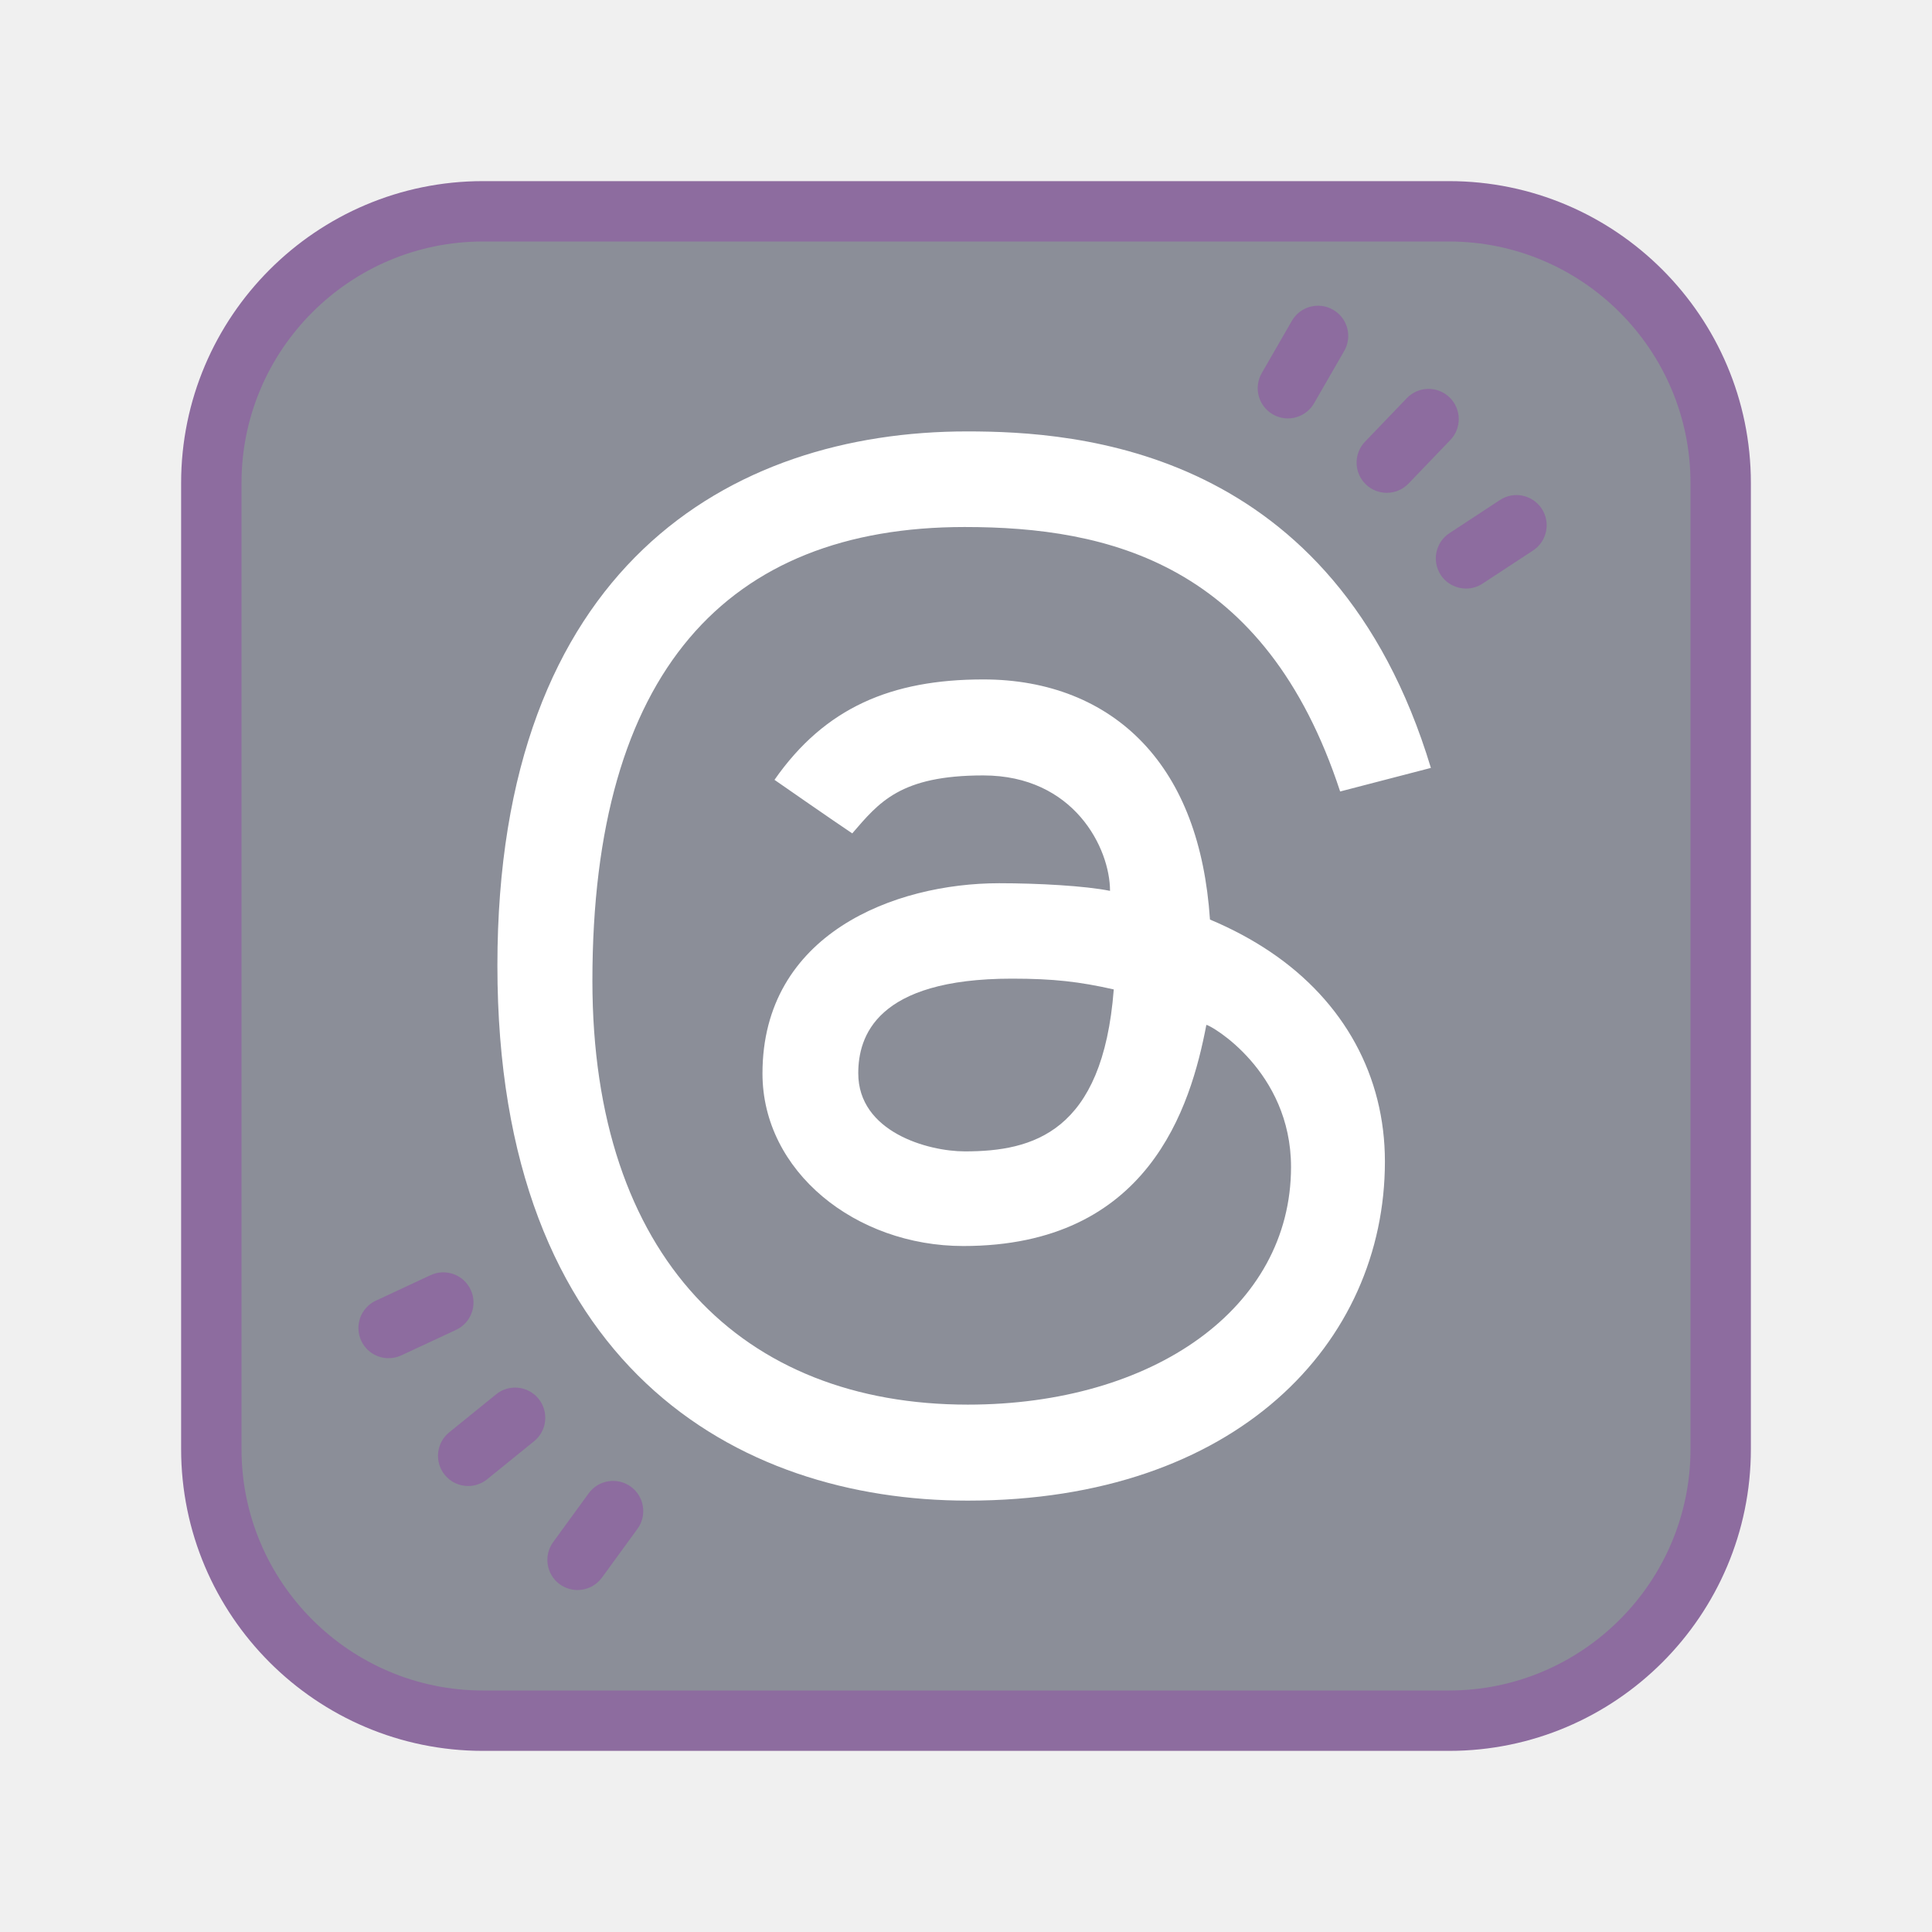
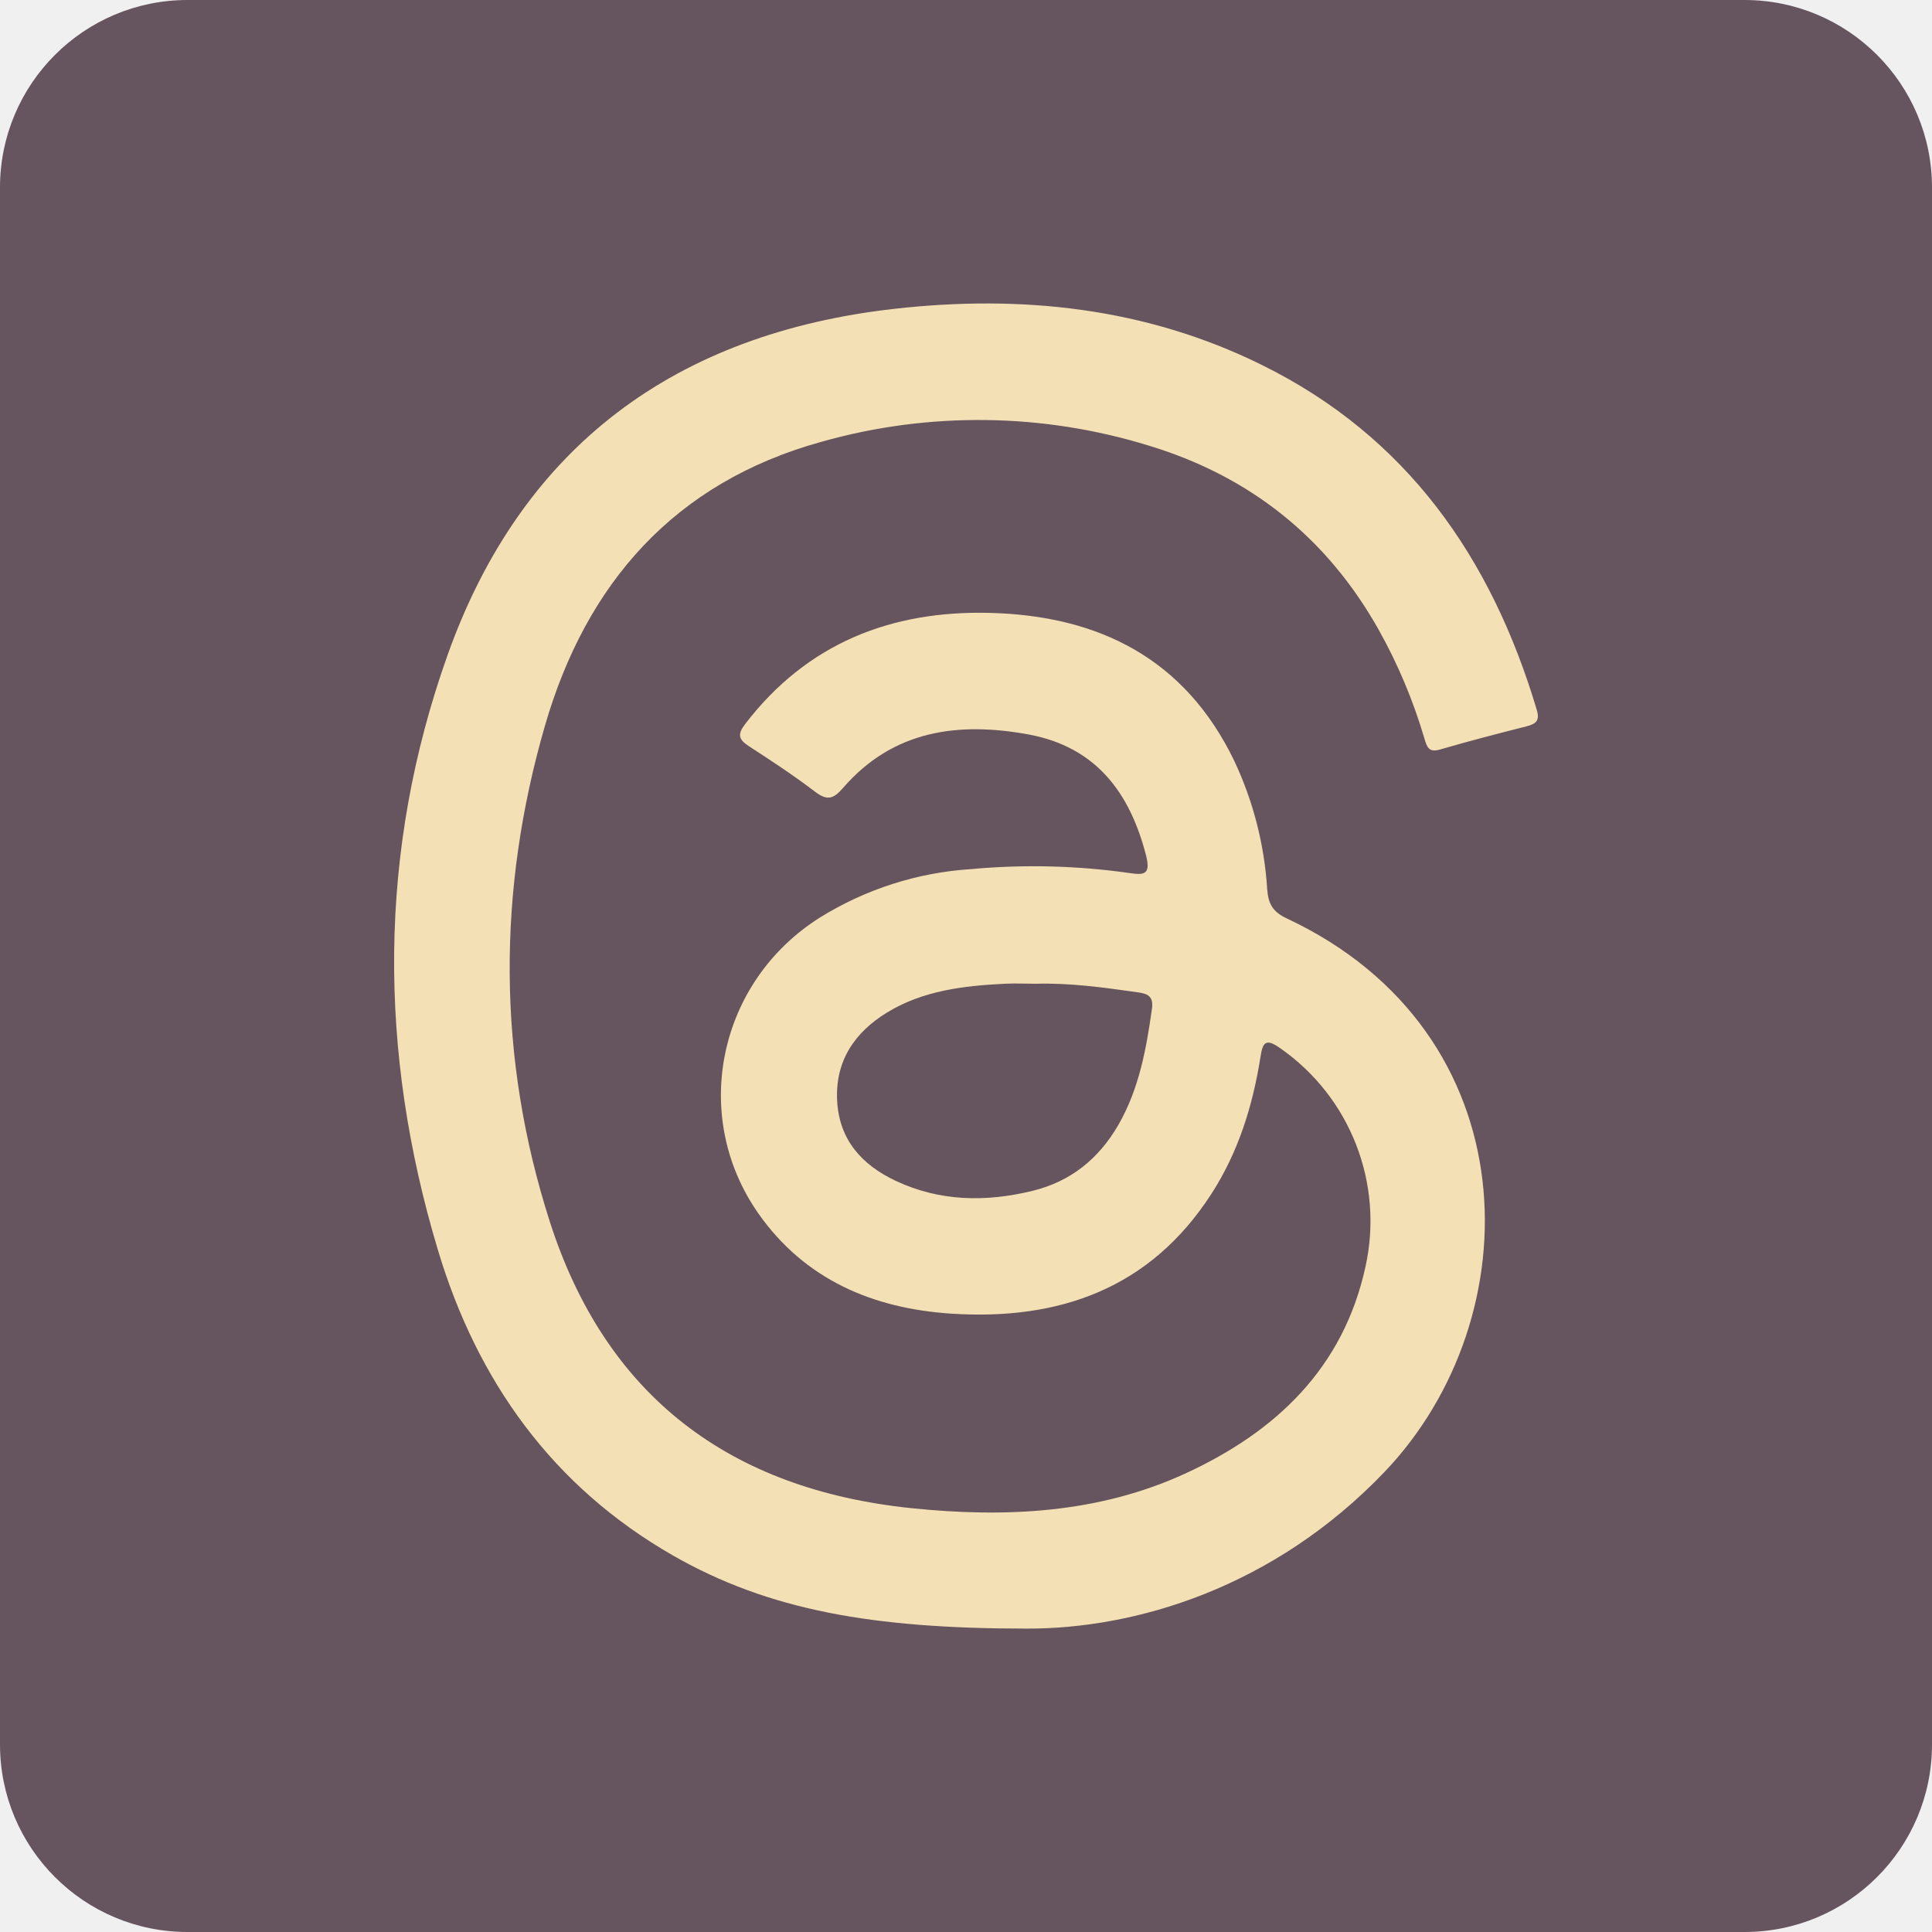
- <svg xmlns="http://www.w3.org/2000/svg" viewBox="0 0 64 64" width="512px" height="512px" baseProfile="basic">
-   <path fill="#8b8e98" d="M7.187,15.991v32c0,4.971,4.029,9,9,9h32c4.971,0,9-4.029,9-9v-32c0-4.971-4.029-9-9-9h-32 C11.216,6.991,7.187,11.021,7.187,15.991z" />
-   <path fill="#8d6c9f" d="M48,58H16c-5.514,0-10-4.486-10-10V16c0-5.514,4.486-10,10-10h32c5.514,0,10,4.486,10,10v32 C58,53.514,53.514,58,48,58z M16,8c-4.411,0-8,3.589-8,8v32c0,4.411,3.589,8,8,8h32c4.411,0,8-3.589,8-8V16c0-4.411-3.589-8-8-8H16z" />
-   <path fill="#fff" d="M28.232,27.607c-0.596-0.396-2.576-1.774-2.576-1.774c1.67-2.394,3.873-3.326,6.918-3.326 c2.153,0,3.982,0.726,5.287,2.1c1.306,1.375,2.051,3.34,2.221,5.854c0.724,0.304,1.392,0.661,1.999,1.07 c2.448,1.65,3.796,4.117,3.796,6.945c0,6.012-4.917,11.234-13.818,11.234c-7.642,0-15.582-4.456-15.582-17.723 c0-13.191,7.691-17.696,15.56-17.696c3.634,0,12.158,0.538,15.363,11.147l-3.006,0.781c-2.478-7.558-7.675-8.761-12.439-8.761 c-7.876,0-12.331,4.806-12.331,15.032c0,9.169,4.979,14.04,12.436,14.04c6.134,0,10.707-3.195,10.707-7.872 c0-3.183-2.668-4.707-2.805-4.707c-0.521,2.731-1.918,7.325-8.051,7.325c-3.573,0-6.653-2.474-6.653-5.715 c0-4.628,4.38-6.303,7.84-6.303c1.295,0,2.859,0.087,3.673,0.253c0-1.41-1.19-3.824-4.198-3.824 C29.816,25.686,29.117,26.583,28.232,27.607z M33.521,32.419c-4.507,0-5.09,1.926-5.09,3.135c0,1.943,2.304,2.587,3.532,2.587 c2.253,0,4.567-0.626,4.932-5.365C35.754,32.519,34.902,32.419,33.521,32.419z" />
-   <path fill="#8d6c9f" d="M19.131,52.672c-0.204,0-0.41-0.063-0.588-0.191c-0.446-0.325-0.544-0.951-0.219-1.397l1.177-1.616 c0.325-0.446,0.95-0.544,1.397-0.22c0.446,0.325,0.544,0.951,0.219,1.397l-1.177,1.616C19.745,52.529,19.44,52.672,19.131,52.672z M16.139,49.002l1.554-1.26c0.429-0.348,0.495-0.978,0.147-1.406c-0.349-0.43-0.978-0.495-1.407-0.146l-1.554,1.26 c-0.429,0.348-0.495,0.978-0.147,1.406c0.198,0.244,0.486,0.37,0.777,0.37C15.731,49.226,15.954,49.152,16.139,49.002z M13.295,44.898l1.813-0.845c0.5-0.233,0.717-0.828,0.484-1.328c-0.233-0.501-0.828-0.716-1.329-0.484l-1.813,0.845 c-0.5,0.233-0.717,0.828-0.484,1.328c0.169,0.364,0.53,0.578,0.907,0.578C13.015,44.992,13.159,44.962,13.295,44.898z" />
-   <path fill="#8d6c9f" d="M42.662,13.86c-0.169,0-0.341-0.043-0.498-0.134c-0.479-0.275-0.643-0.887-0.368-1.365l0.999-1.733 c0.276-0.479,0.888-0.643,1.366-0.367c0.479,0.275,0.643,0.887,0.368,1.365l-0.999,1.733C43.344,13.681,43.008,13.86,42.662,13.86z M46.66,16.018l1.385-1.443c0.382-0.398,0.369-1.031-0.029-1.414c-0.398-0.382-1.031-0.37-1.414,0.029l-1.385,1.443 c-0.382,0.398-0.369,1.031,0.029,1.414c0.194,0.186,0.443,0.278,0.692,0.278C46.201,16.325,46.463,16.223,46.66,16.018z M49.112,19.333l1.672-1.097c0.462-0.303,0.591-0.923,0.288-1.385c-0.303-0.46-0.923-0.592-1.385-0.287l-1.672,1.097 c-0.462,0.303-0.591,0.923-0.288,1.385c0.192,0.292,0.512,0.451,0.837,0.451C48.753,19.497,48.943,19.444,49.112,19.333z" />
+ <svg xmlns="http://www.w3.org/2000/svg" id="Layer_1" data-name="Layer 1" viewBox="0 0 435.36 435.36">
+   <defs>
+     <style>.cls-1{fill:#66545e;}.cls-2{fill:#f4e0b5;}</style>
+   </defs>
+   <rect class="cls-1" width="435.36" height="435.36" rx="42.26" />
+   <path class="cls-2" d="M378.61,192.25c-10.22-34.24-29.24-61.58-62-77.72-26.13-12.9-54.07-15.84-82.68-12.63-49.26,5.54-83.92,30.88-100.72,77.93C117.45,224.06,117.53,269.15,131,314c8.85,29.51,25.85,53.34,53.08,68.9,21.41,12.22,44.83,16.41,79.46,16.41,24.63.11,55.74-9.18,80.68-35.21,33.46-34.91,32.93-99.09-21.91-124.81-3.19-1.49-4.2-3.3-4.44-6.61a79.46,79.46,0,0,0-7.43-28.93c-11.1-23-30.46-32.68-55-33.32-22.28-.58-41.22,6.82-55.17,25-1.76,2.29-1.61,3.45.75,5,5.1,3.3,10.19,6.66,15,10.32,2.73,2.07,4.11,1.62,6.3-.91,11.28-13,26-14.93,41.86-12,15.08,2.82,22.76,13.06,26.4,27.28,1,4-.15,4.49-3.6,3.95a153.92,153.92,0,0,0-35.89-.9A73.43,73.43,0,0,0,217.21,239c-23,14.38-29.48,44.65-14,66.76,10.46,14.92,25.86,21.44,43.51,22.58,24.26,1.57,44.8-5.63,58.58-27,6.07-9.38,9.33-19.88,11.06-30.86.5-3.21,1.12-4.29,4.38-2A47.47,47.47,0,0,1,340,317.84c-5,22.83-20.21,37.12-40.46,46.47-19.66,9.07-40.7,10.05-61.86,7.86-40.78-4.22-68.83-25.11-81.48-64.61-11.85-37-11.85-74.47-1.09-111.67,9.3-32.14,29.2-54.84,62.26-64a130.19,130.19,0,0,1,73.93.88c22.65,6.89,40,20.66,51.69,41.45a119,119,0,0,1,10.29,24.45c.58,2,1,3.3,3.55,2.54,6.47-1.88,13-3.58,19.51-5.22C378.49,195.41,379.35,194.71,378.61,192.25Zm-86.7,67.32c-1.28,9.13-2.9,18.13-7.6,26.28-4.42,7.62-10.76,12.74-19.34,14.82-10.5,2.56-20.9,2.41-30.81-2.26-7.58-3.57-12.75-9.21-13.2-18.08s3.89-15.36,11.28-19.87c8.11-4.94,17.25-6,26.47-6.46,2.29-.12,4.59,0,6.9,0,7.74-.22,15.38.83,23,1.92C290.83,256.21,292.3,256.76,291.91,259.57Z" transform="translate(-32.32 -32.32)" />
</svg>
